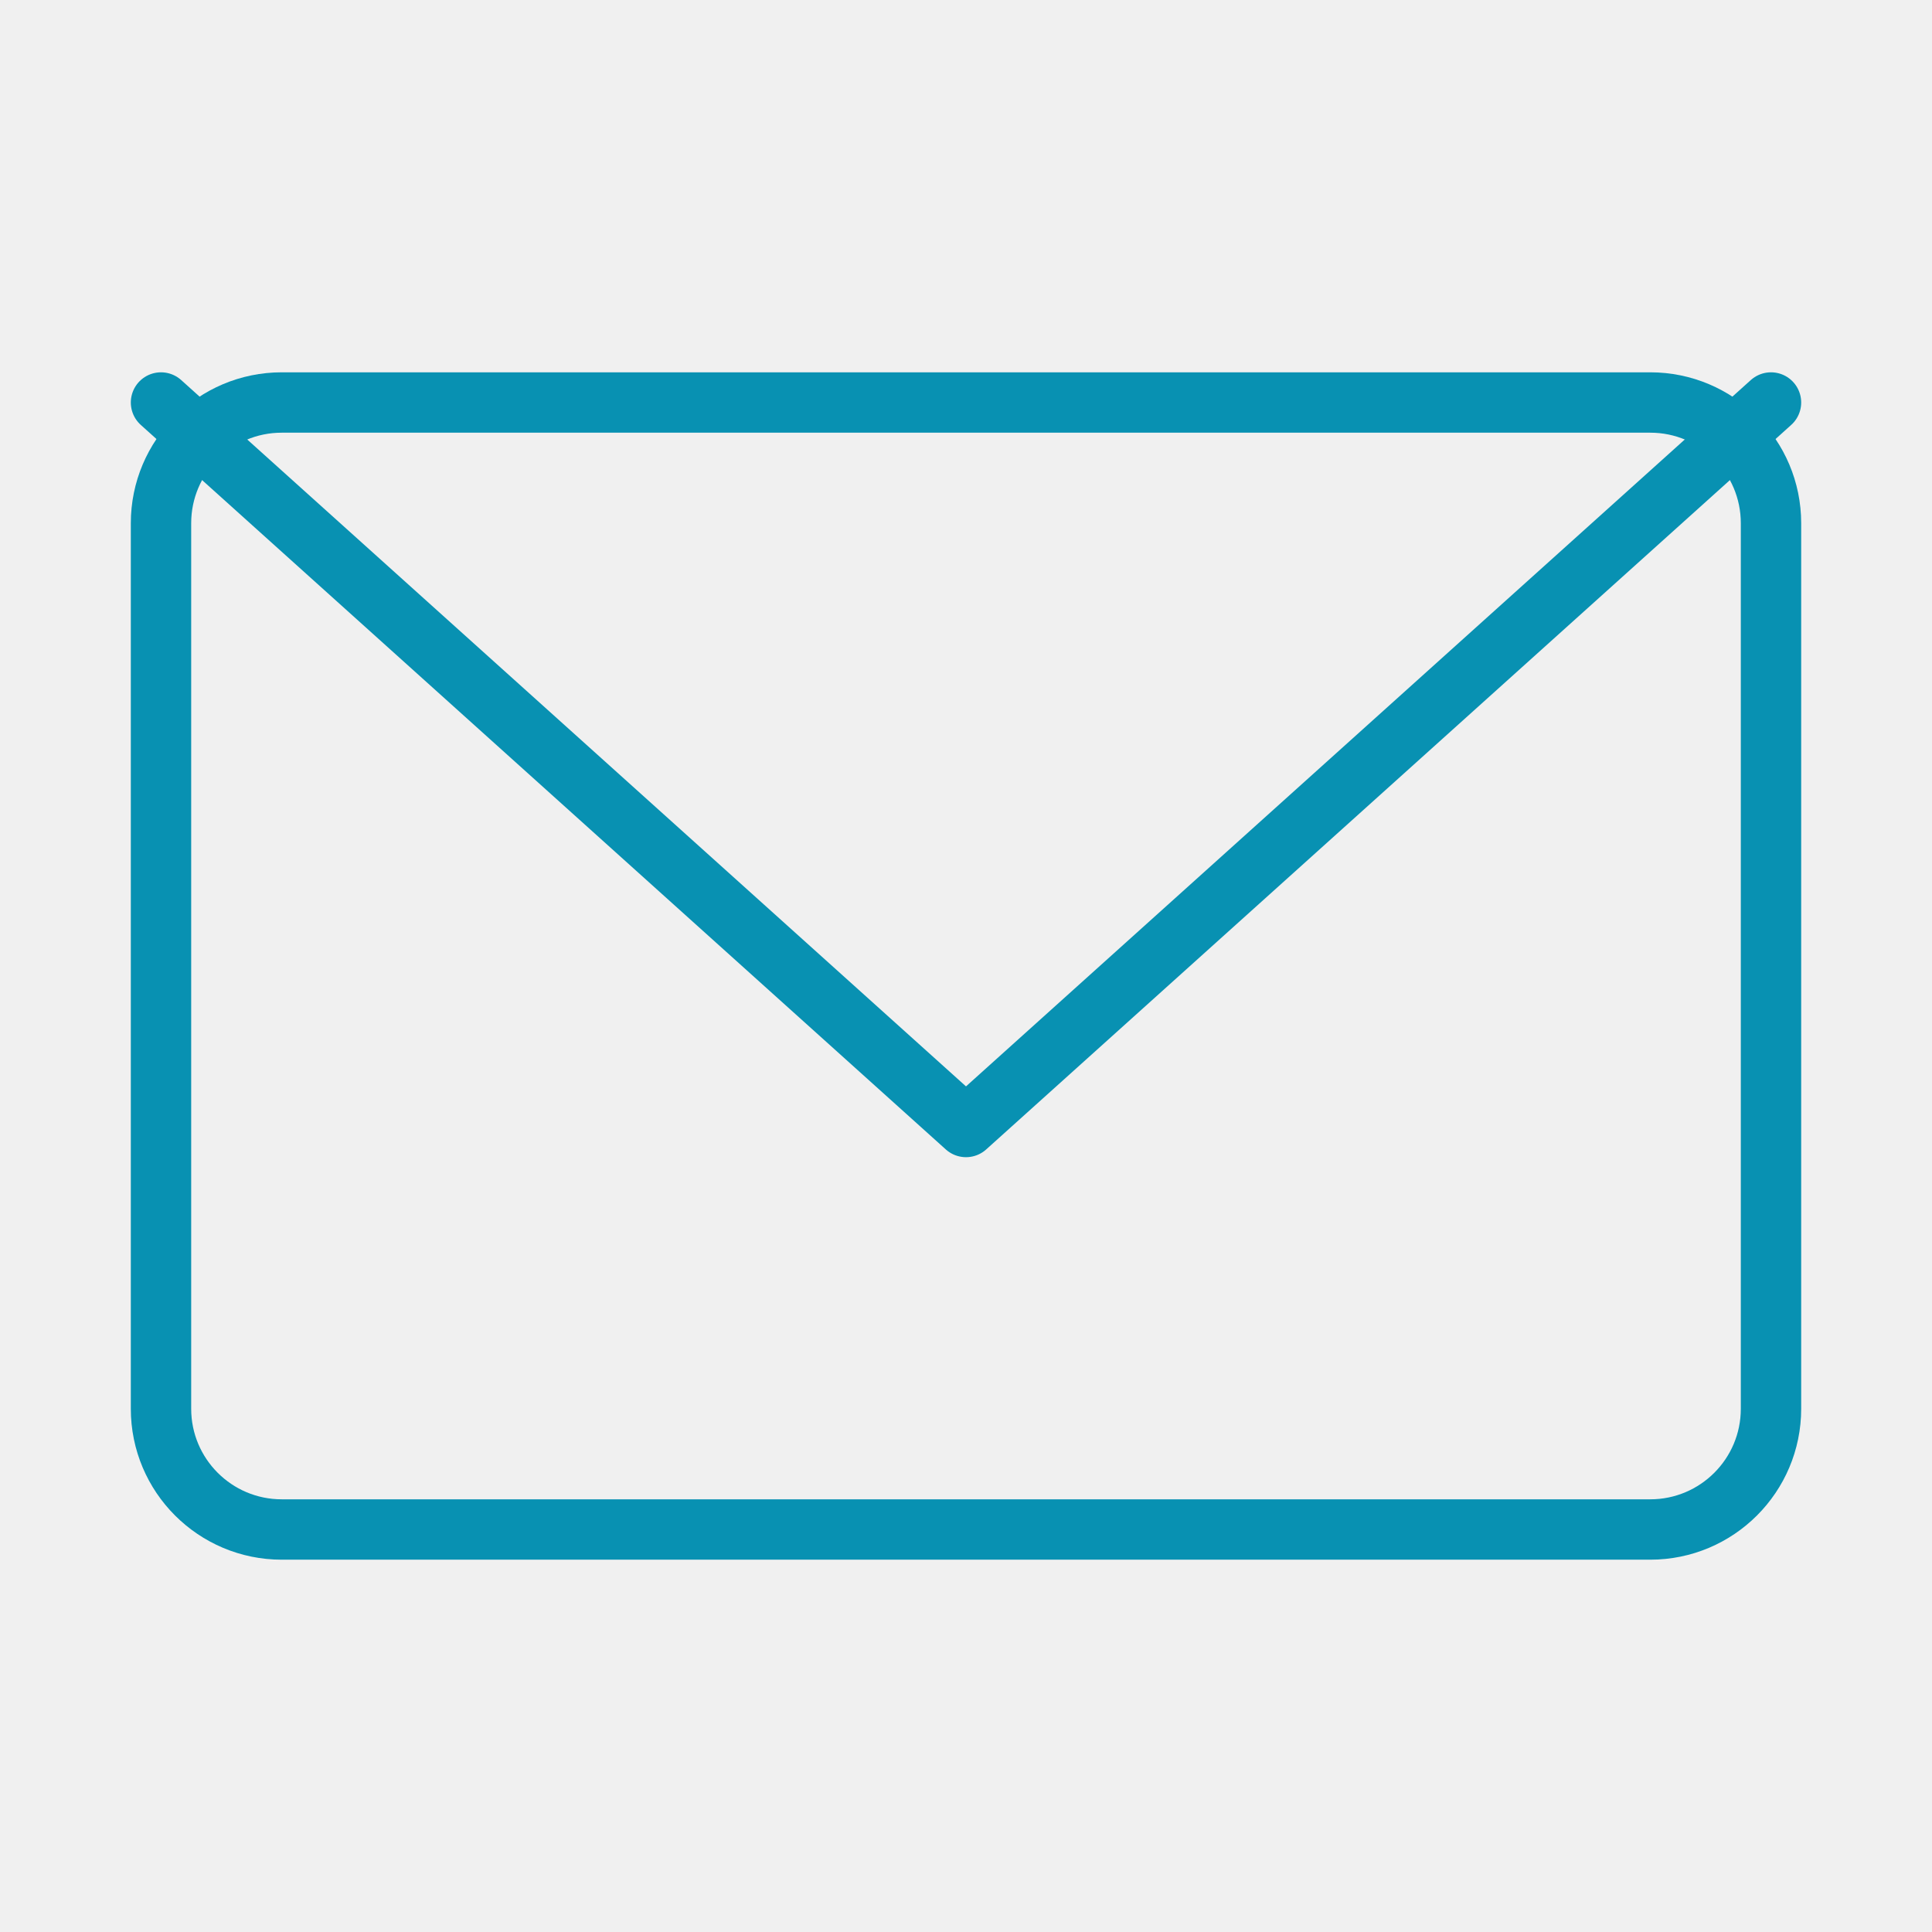
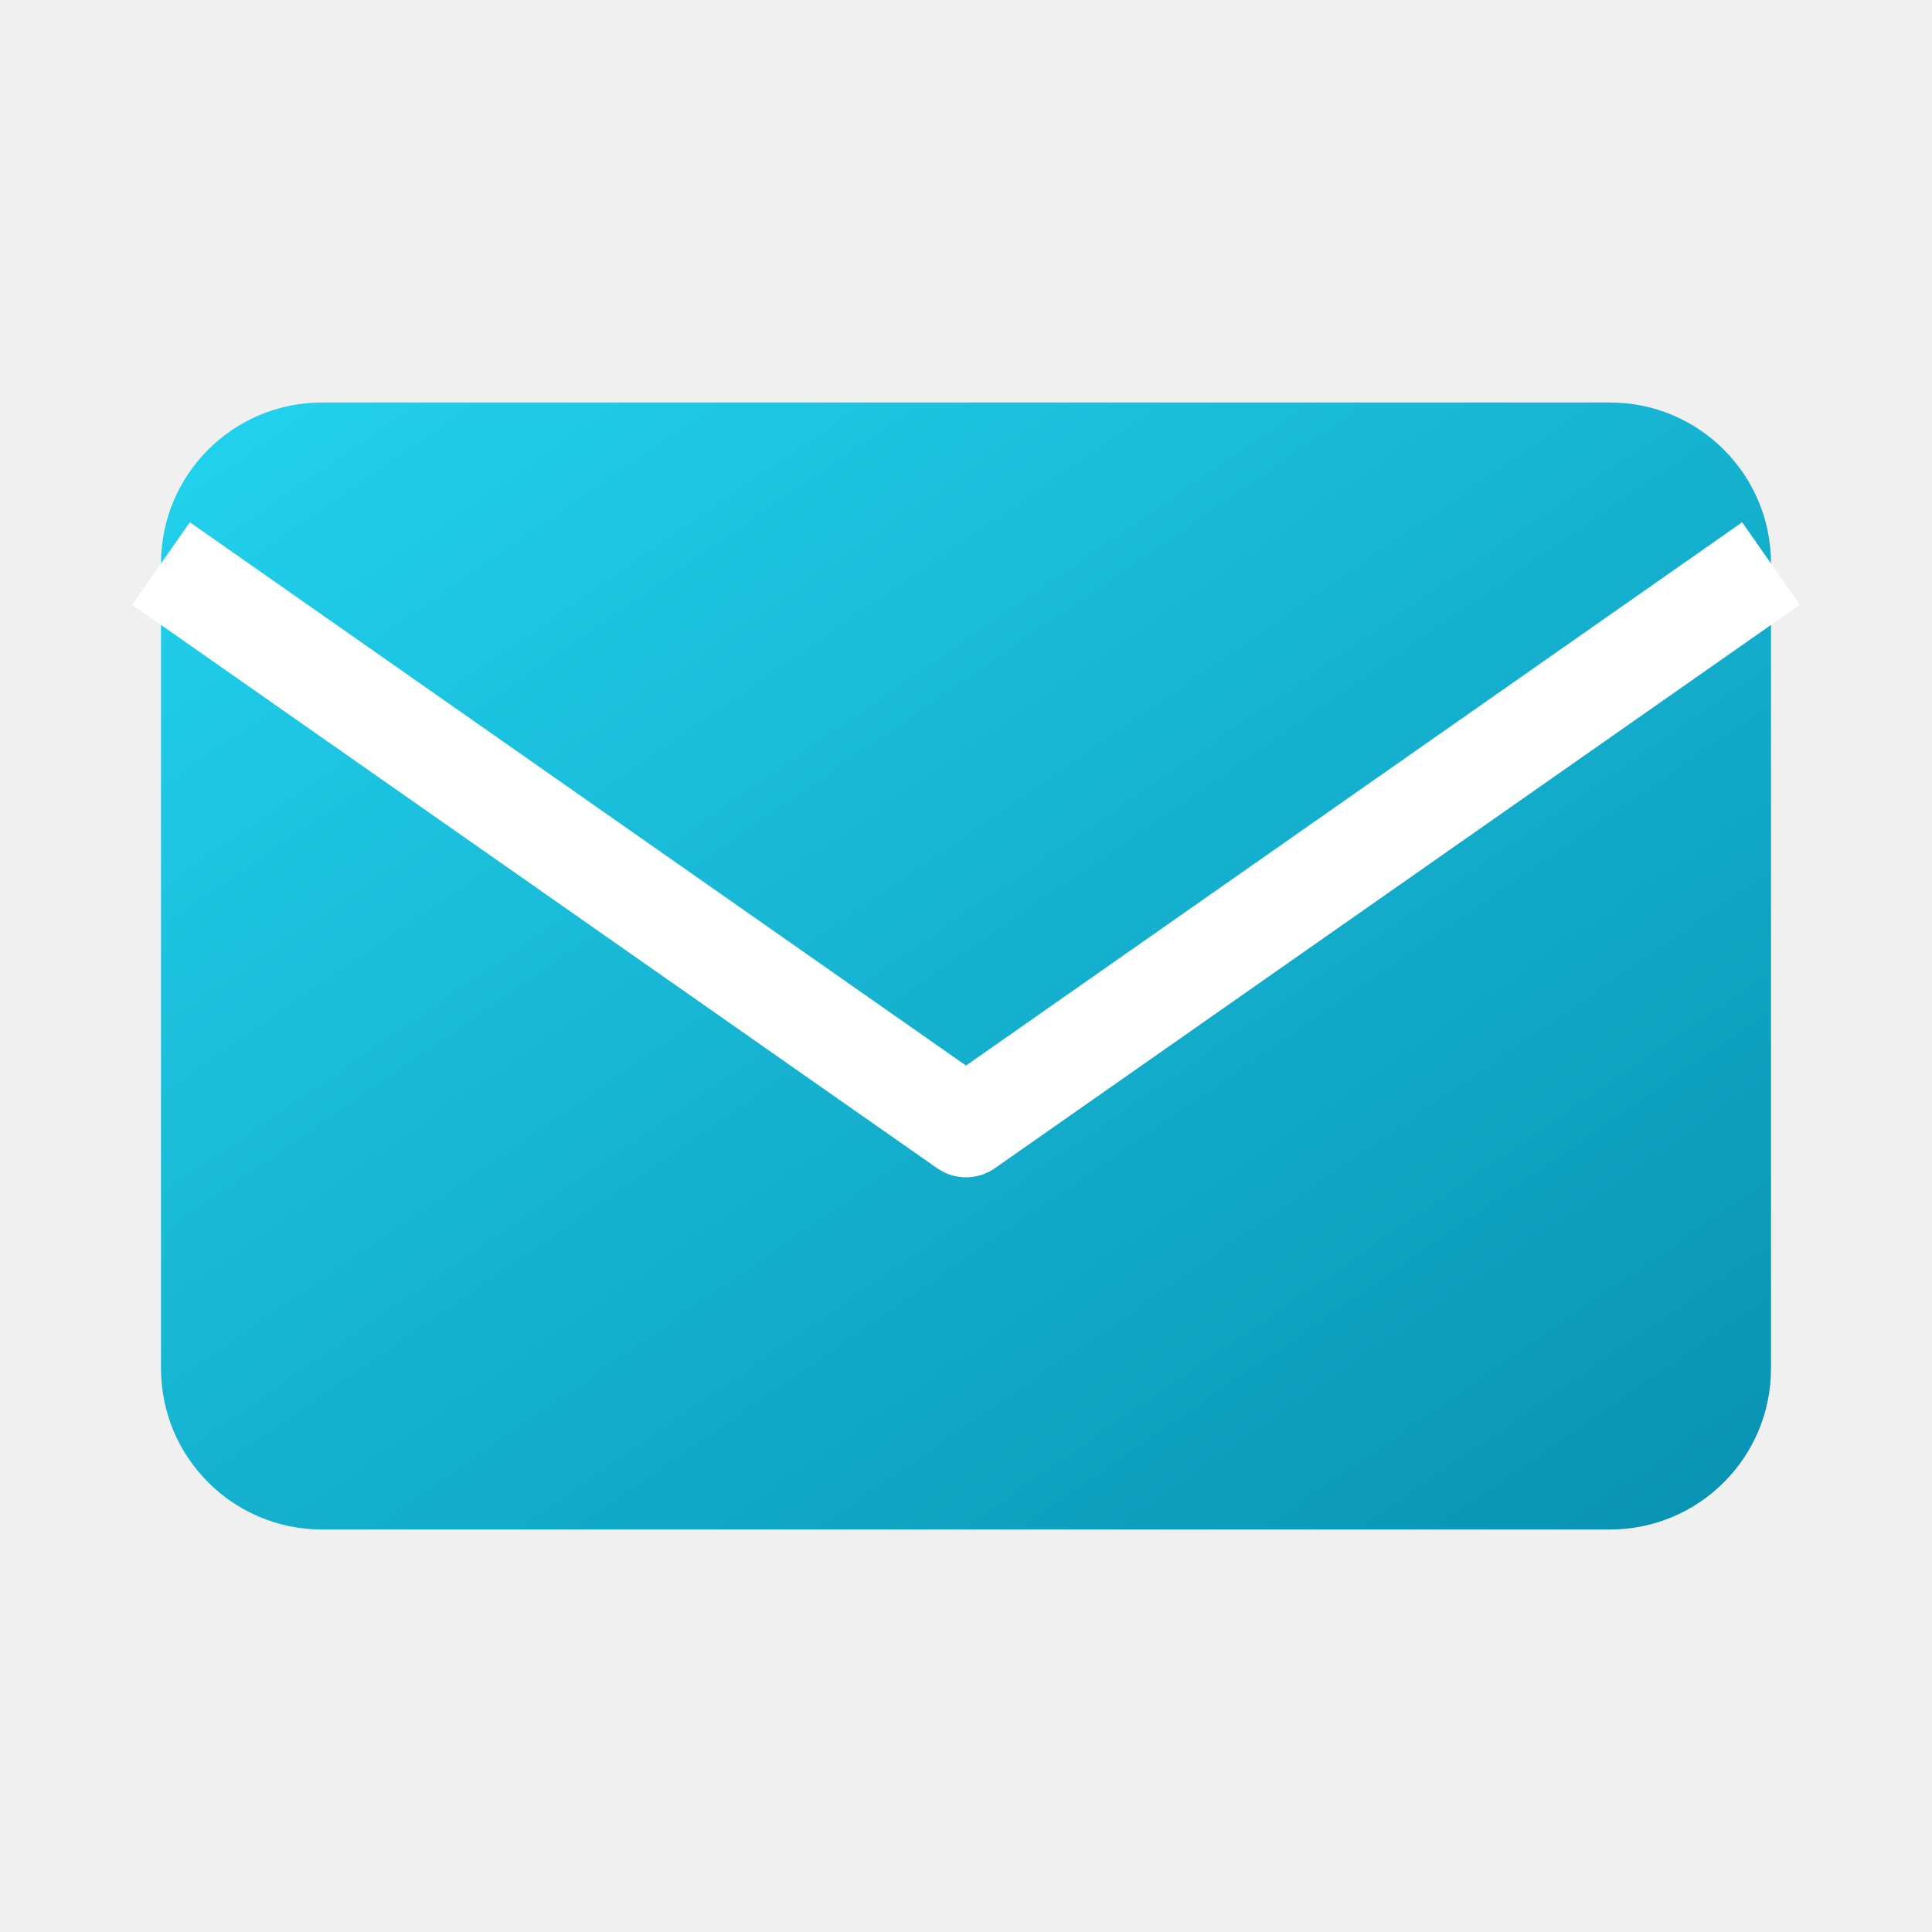
- <svg xmlns="http://www.w3.org/2000/svg" width="48" height="48" viewBox="0 0 48 48" fill="none" stroke="#0891b2" stroke-width="1.5" stroke-linecap="round" stroke-linejoin="round">
-   <rect x="4" y="10" width="40" height="28" rx="3" />
-   <polyline points="4,10 24,28 44,10" />
+ <svg xmlns="http://www.w3.org/2000/svg" width="48" height="48" viewBox="0 0 48 48">
+   <defs>
+     <linearGradient id="g" x1="0%" y1="0%" x2="100%" y2="100%">
+       <stop offset="0%" stop-color="#22d3ee" />
+       <stop offset="100%" stop-color="#0891b2" />
+     </linearGradient>
+   </defs>
+   <rect x="4" y="10" width="40" height="28" rx="4" fill="url(#g)" />
+   <path d="M4 14l20 14 20-14" stroke="white" stroke-width="2.5" fill="none" stroke-linejoin="round" />
</svg>
